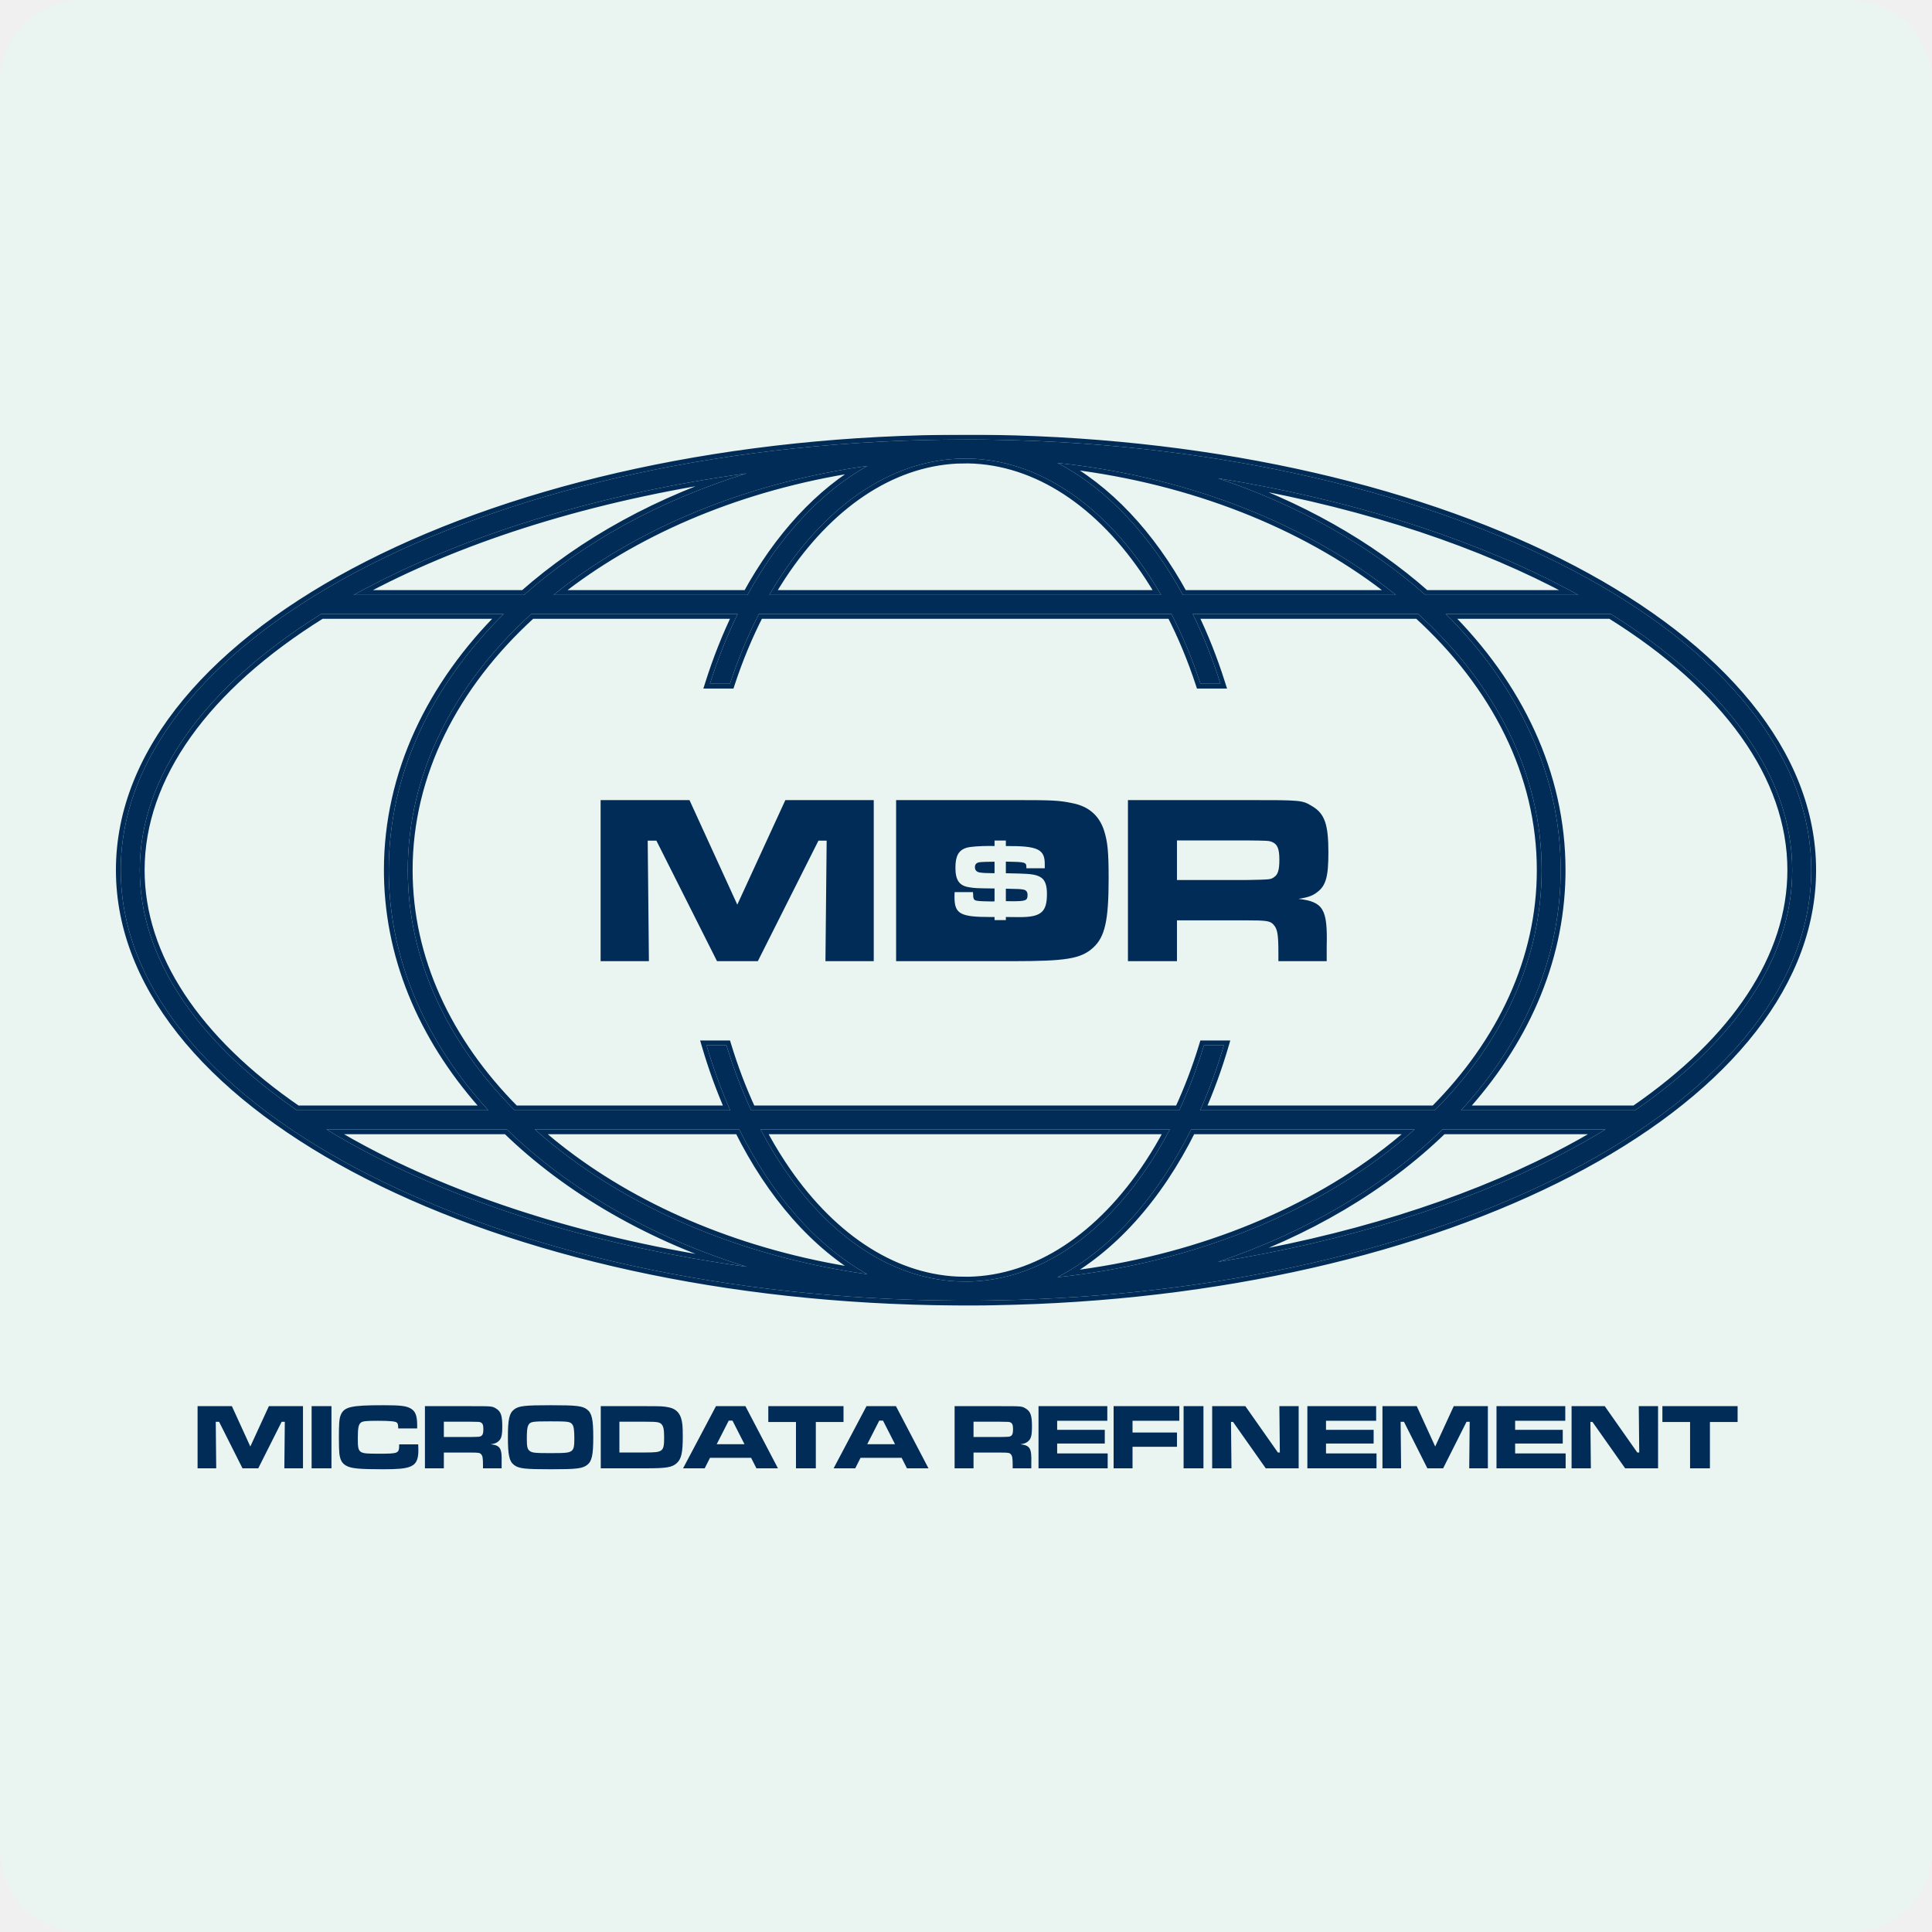
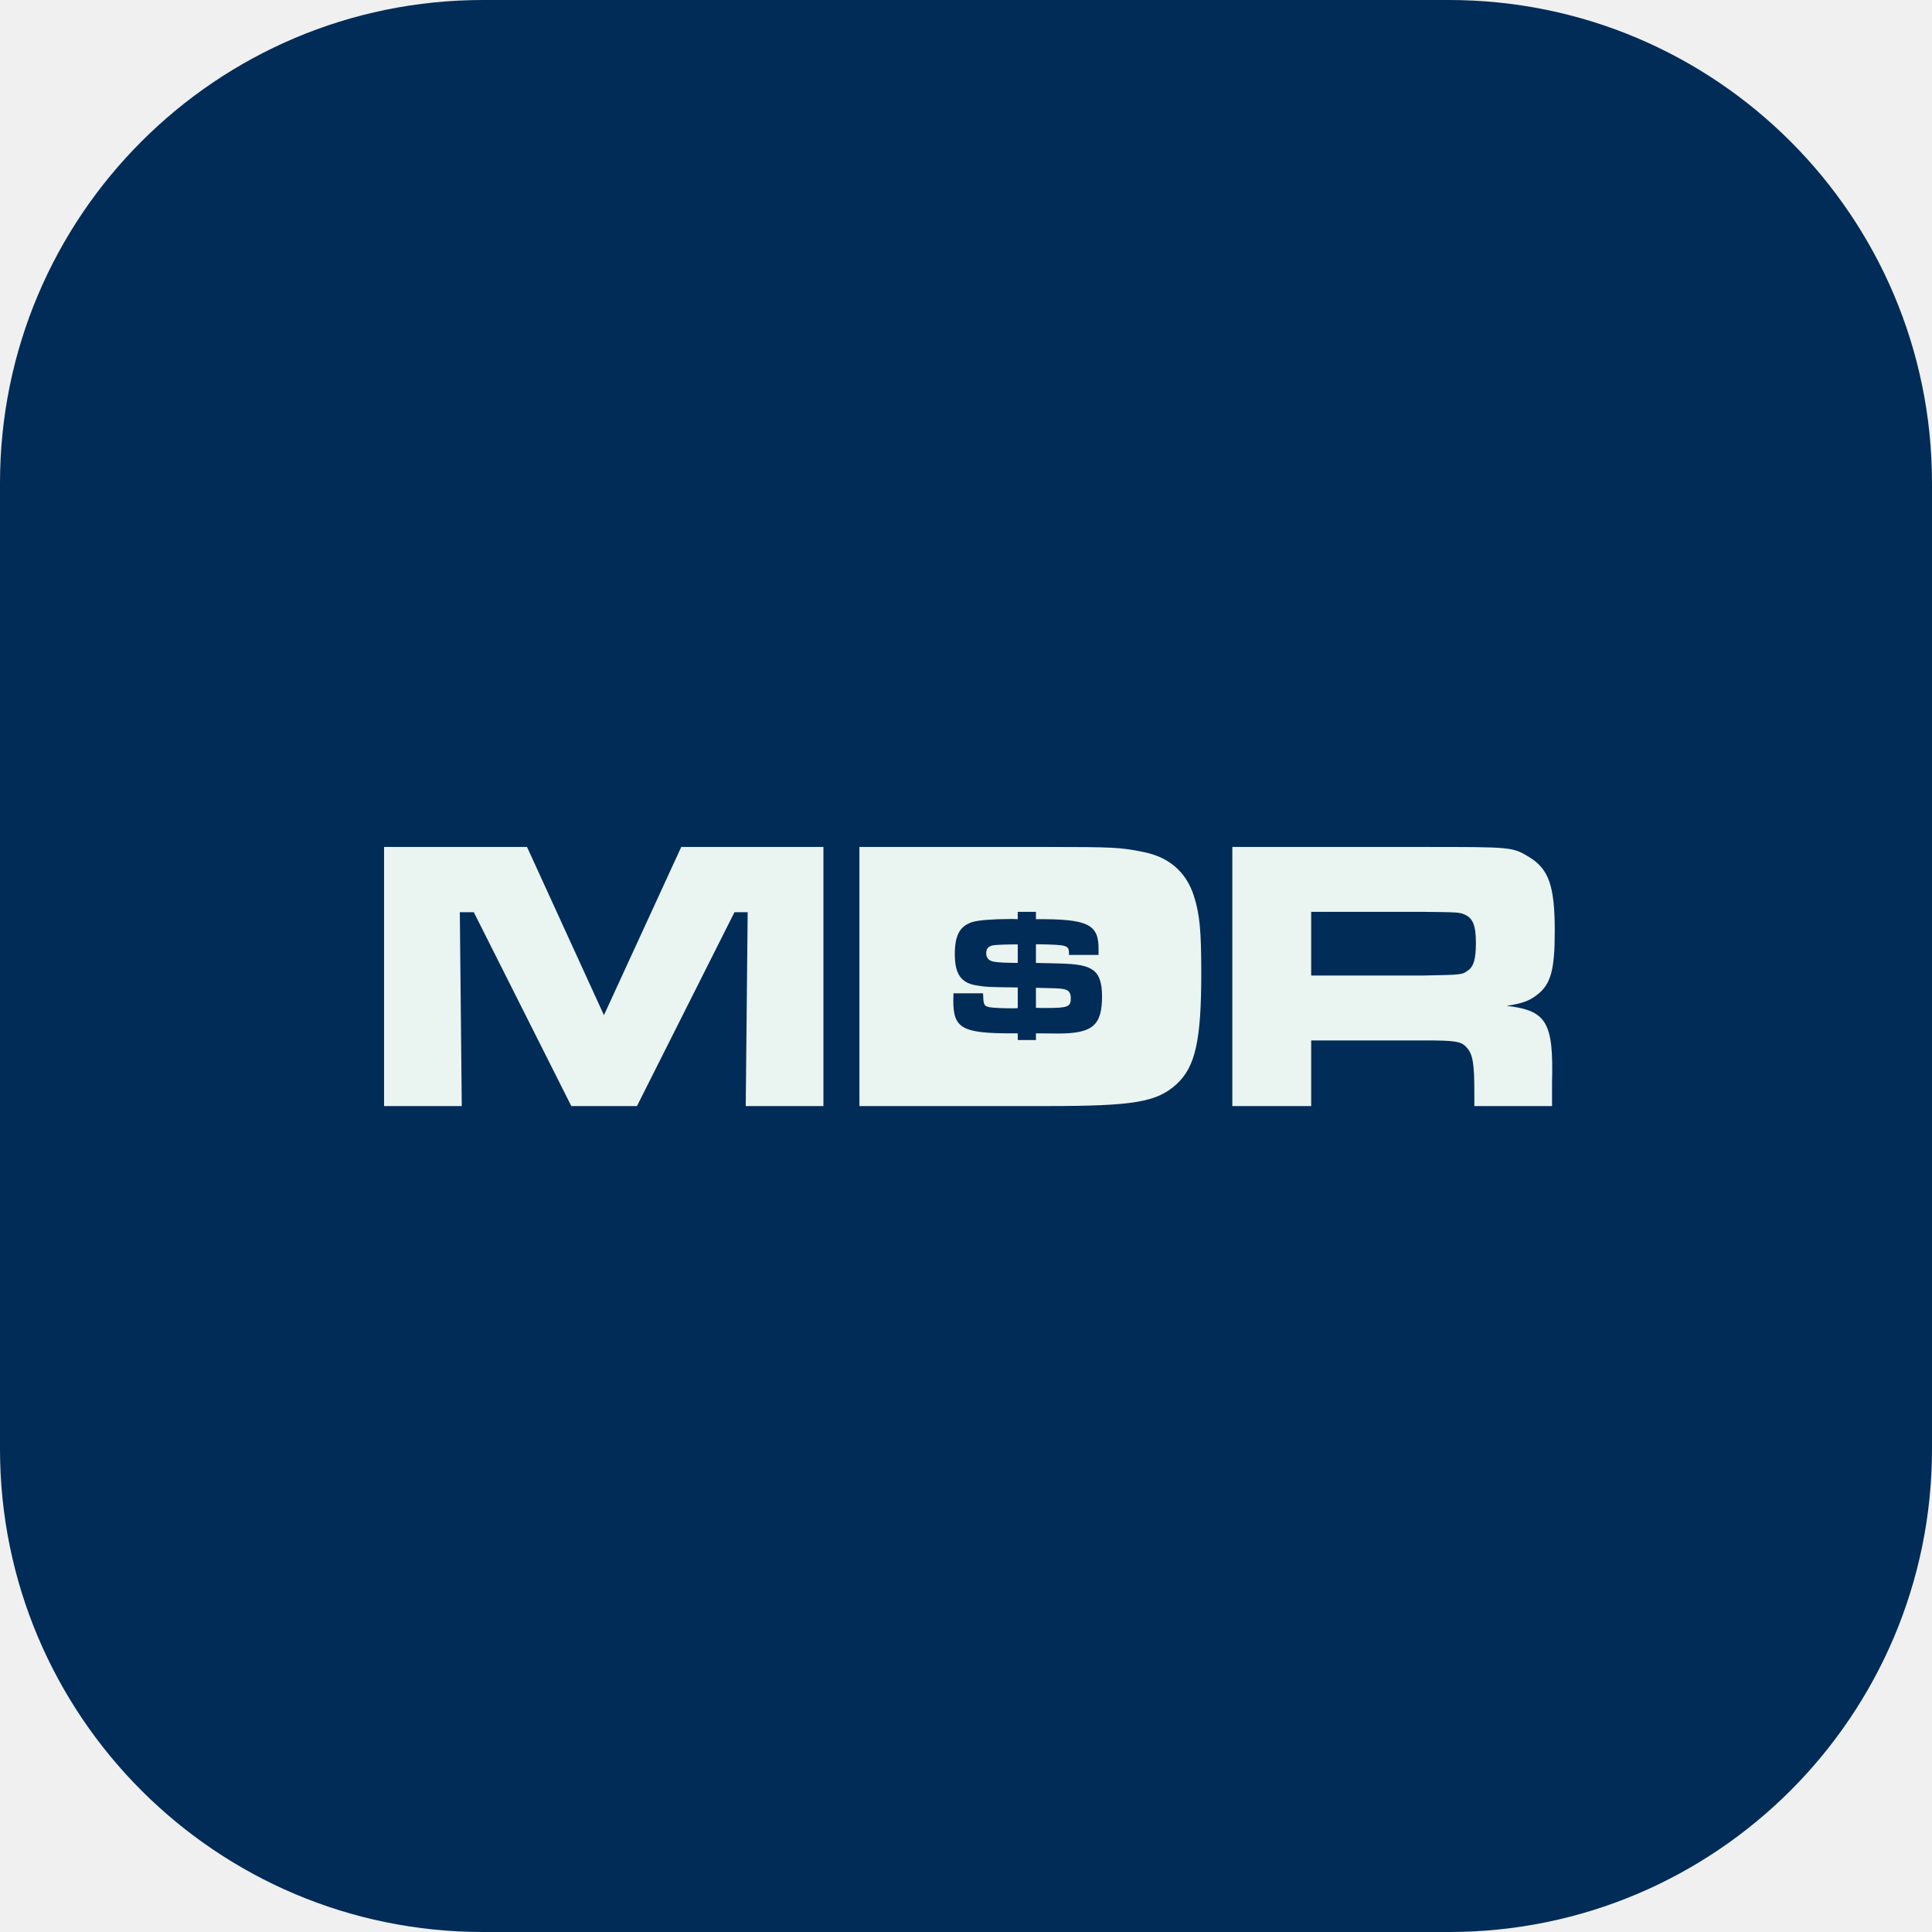
<svg xmlns="http://www.w3.org/2000/svg" width="400" height="400" viewBox="0 0 400 400" fill="none">
-   <rect width="400" height="400" rx="16.835" fill="#EAF4F1" />
-   <mask id="path-2-outside-1_136_262" maskUnits="userSpaceOnUse" x="24" y="90" width="352" height="181" fill="black">
-     <rect fill="white" x="24" y="90" width="352" height="181" />
-     <path d="M201.805 91C203.145 91 204.481 91.017 205.812 91.049C299.771 92.611 375 131.901 375 180.142L374.985 181.294C373.799 229.004 299.031 267.679 205.829 269.232C204.493 269.264 203.151 269.283 201.805 269.283L201.12 269.279C200.747 269.28 200.374 269.283 200 269.283H199.835L199.752 269.282L197.738 269.275C102.884 268.663 26.216 229.611 25.015 181.294L25 180.142C25 130.91 103.35 91 200 91L201.065 91.003C201.312 91.002 201.558 91 201.805 91ZM157.468 233.823C158.788 236.343 160.196 238.743 161.687 241.01C171.438 255.841 184.349 264.635 198.147 265.3C198.931 265.317 199.716 265.33 200.503 265.336C214.684 265.066 227.993 256.206 237.984 241.01C239.475 238.743 240.883 236.343 242.203 233.823H157.468ZM246.627 233.823C239.673 247.824 230.065 258.605 218.941 264.437C244.783 261.685 267.819 252.812 285.257 239.999C287.939 238.028 290.486 235.966 292.888 233.823H246.627ZM110.724 233.823C113.126 235.966 115.671 238.028 118.354 239.999C134.637 251.964 155.803 260.494 179.576 263.812C168.942 257.853 159.758 247.338 153.045 233.823H110.724ZM67.572 233.823C70.873 235.839 74.366 237.789 78.045 239.663C98.849 250.26 125.101 258.196 154.573 262.272C134.805 256.127 117.715 246.242 104.946 233.823H67.572ZM298.665 233.823C286.573 245.584 270.605 255.072 252.157 261.264C278.898 256.96 302.749 249.447 321.955 239.663C325.634 237.789 329.127 235.839 332.428 233.823H298.665ZM66.508 127.116C42.458 142.097 28.94 160.703 28.94 180.142C28.941 198.184 40.586 215.509 61.49 229.884H101.12C88.365 215.972 80.807 199.275 80.497 181.294L80.487 180.142C80.487 160.279 89.33 141.935 104.278 127.116H66.508ZM109.994 127.116C93.846 141.816 84.428 160.292 84.428 180.142C84.428 198.54 92.519 215.758 106.562 229.884H151.196C149.317 225.642 147.674 221.14 146.29 216.422H150.402C151.849 221.169 153.565 225.673 155.522 229.884H244.148C246.106 225.673 247.822 221.169 249.269 216.422H253.382C251.998 221.14 250.355 225.642 248.476 229.884H297.049C311.091 215.758 319.183 198.54 319.183 180.142C319.183 160.292 309.765 141.816 293.617 127.116H246.949C249.146 131.624 251.067 136.459 252.681 141.562H248.542C246.851 136.42 244.838 131.583 242.544 127.116H157.127C154.833 131.583 152.82 136.42 151.129 141.562H146.99C148.604 136.459 150.525 131.624 152.722 127.116H109.994ZM299.332 127.116C314.281 141.935 323.123 160.279 323.123 180.142L323.113 181.294C322.803 199.275 315.246 215.972 302.491 229.884H338.51C359.414 215.509 371.06 198.184 371.06 180.142C371.06 160.703 357.542 142.097 333.492 127.116H299.332ZM154.557 98.013C125.091 102.089 98.845 110.025 78.045 120.62C76.402 121.457 74.796 122.311 73.228 123.177H108.489C120.802 112.299 136.57 103.606 154.557 98.013ZM179.574 96.471C155.802 99.788 134.637 108.319 118.354 120.284C117.069 121.228 115.817 122.193 114.596 123.177H154.756C161.282 111.241 169.818 101.938 179.574 96.471ZM200.496 94.945C199.71 94.952 198.926 94.965 198.144 94.982C184.347 95.649 171.437 104.444 161.687 119.273C160.858 120.534 160.055 121.836 159.277 123.177H240.394C239.616 121.836 238.813 120.534 237.984 119.273C227.992 104.075 214.68 95.213 200.496 94.945ZM218.94 95.845C229.179 101.212 238.132 110.772 244.915 123.177H289.016C287.794 122.193 286.541 121.228 285.257 120.284C267.819 107.471 244.782 98.596 218.94 95.845ZM252.162 99.019C268.859 104.623 283.523 112.93 295.121 123.177H326.772C325.204 122.311 323.598 121.457 321.955 120.62C302.75 110.837 278.901 103.323 252.162 99.019Z" />
-   </mask>
-   <path d="M201.805 91C203.145 91 204.481 91.017 205.812 91.049C299.771 92.611 375 131.901 375 180.142L374.985 181.294C373.799 229.004 299.031 267.679 205.829 269.232C204.493 269.264 203.151 269.283 201.805 269.283L201.12 269.279C200.747 269.28 200.374 269.283 200 269.283H199.835L199.752 269.282L197.738 269.275C102.884 268.663 26.216 229.611 25.015 181.294L25 180.142C25 130.91 103.35 91 200 91L201.065 91.003C201.312 91.002 201.558 91 201.805 91ZM157.468 233.823C158.788 236.343 160.196 238.743 161.687 241.01C171.438 255.841 184.349 264.635 198.147 265.3C198.931 265.317 199.716 265.33 200.503 265.336C214.684 265.066 227.993 256.206 237.984 241.01C239.475 238.743 240.883 236.343 242.203 233.823H157.468ZM246.627 233.823C239.673 247.824 230.065 258.605 218.941 264.437C244.783 261.685 267.819 252.812 285.257 239.999C287.939 238.028 290.486 235.966 292.888 233.823H246.627ZM110.724 233.823C113.126 235.966 115.671 238.028 118.354 239.999C134.637 251.964 155.803 260.494 179.576 263.812C168.942 257.853 159.758 247.338 153.045 233.823H110.724ZM67.572 233.823C70.873 235.839 74.366 237.789 78.045 239.663C98.849 250.26 125.101 258.196 154.573 262.272C134.805 256.127 117.715 246.242 104.946 233.823H67.572ZM298.665 233.823C286.573 245.584 270.605 255.072 252.157 261.264C278.898 256.96 302.749 249.447 321.955 239.663C325.634 237.789 329.127 235.839 332.428 233.823H298.665ZM66.508 127.116C42.458 142.097 28.94 160.703 28.94 180.142C28.941 198.184 40.586 215.509 61.49 229.884H101.12C88.365 215.972 80.807 199.275 80.497 181.294L80.487 180.142C80.487 160.279 89.33 141.935 104.278 127.116H66.508ZM109.994 127.116C93.846 141.816 84.428 160.292 84.428 180.142C84.428 198.54 92.519 215.758 106.562 229.884H151.196C149.317 225.642 147.674 221.14 146.29 216.422H150.402C151.849 221.169 153.565 225.673 155.522 229.884H244.148C246.106 225.673 247.822 221.169 249.269 216.422H253.382C251.998 221.14 250.355 225.642 248.476 229.884H297.049C311.091 215.758 319.183 198.54 319.183 180.142C319.183 160.292 309.765 141.816 293.617 127.116H246.949C249.146 131.624 251.067 136.459 252.681 141.562H248.542C246.851 136.42 244.838 131.583 242.544 127.116H157.127C154.833 131.583 152.82 136.42 151.129 141.562H146.99C148.604 136.459 150.525 131.624 152.722 127.116H109.994ZM299.332 127.116C314.281 141.935 323.123 160.279 323.123 180.142L323.113 181.294C322.803 199.275 315.246 215.972 302.491 229.884H338.51C359.414 215.509 371.06 198.184 371.06 180.142C371.06 160.703 357.542 142.097 333.492 127.116H299.332ZM154.557 98.013C125.091 102.089 98.845 110.025 78.045 120.62C76.402 121.457 74.796 122.311 73.228 123.177H108.489C120.802 112.299 136.57 103.606 154.557 98.013ZM179.574 96.471C155.802 99.788 134.637 108.319 118.354 120.284C117.069 121.228 115.817 122.193 114.596 123.177H154.756C161.282 111.241 169.818 101.938 179.574 96.471ZM200.496 94.945C199.71 94.952 198.926 94.965 198.144 94.982C184.347 95.649 171.437 104.444 161.687 119.273C160.858 120.534 160.055 121.836 159.277 123.177H240.394C239.616 121.836 238.813 120.534 237.984 119.273C227.992 104.075 214.68 95.213 200.496 94.945ZM218.94 95.845C229.179 101.212 238.132 110.772 244.915 123.177H289.016C287.794 122.193 286.541 121.228 285.257 120.284C267.819 107.471 244.782 98.596 218.94 95.845ZM252.162 99.019C268.859 104.623 283.523 112.93 295.121 123.177H326.772C325.204 122.311 323.598 121.457 321.955 120.62C302.75 110.837 278.901 103.323 252.162 99.019Z" fill="#012C57" />
-   <path d="M201.805 91V90V90V91ZM205.812 91.049L205.788 92.049L205.795 92.049L205.812 91.049ZM375 180.142L376 180.154V180.142H375ZM374.985 181.294L375.985 181.319L375.985 181.307L374.985 181.294ZM205.829 269.232L205.812 268.233L205.805 268.233L205.829 269.232ZM201.805 269.283L201.799 270.283H201.805V269.283ZM201.12 269.279L201.126 268.279L201.117 268.279L201.12 269.279ZM200 269.283V270.283V270.283V269.283ZM199.835 269.283L199.823 270.283H199.835V269.283ZM199.752 269.282L199.764 268.282L199.755 268.282L199.752 269.282ZM197.738 269.275L197.732 270.275L197.735 270.275L197.738 269.275ZM25.015 181.294L24.015 181.307L24.015 181.319L25.015 181.294ZM25 180.142H24L24 180.154L25 180.142ZM200 91L200.003 90H200V91ZM201.065 91.003L201.063 92.003L201.07 92.003L201.065 91.003ZM157.468 233.823V232.823H155.815L156.582 234.287L157.468 233.823ZM161.687 241.01L160.851 241.559V241.559L161.687 241.01ZM198.147 265.3L198.099 266.299L198.112 266.299L198.125 266.3L198.147 265.3ZM200.503 265.336L200.495 266.336L200.508 266.336L200.522 266.336L200.503 265.336ZM237.984 241.01L238.82 241.559V241.559L237.984 241.01ZM242.203 233.823L243.089 234.287L243.856 232.823H242.203V233.823ZM246.627 233.823V232.823H246.007L245.731 233.378L246.627 233.823ZM218.941 264.437L218.477 263.551L219.047 265.431L218.941 264.437ZM285.257 239.999L285.849 240.805H285.849L285.257 239.999ZM292.888 233.823L293.553 234.569L295.511 232.823H292.888V233.823ZM110.724 233.823V232.823H108.101L110.058 234.569L110.724 233.823ZM118.354 239.999L117.761 240.805V240.805L118.354 239.999ZM179.576 263.812L179.438 264.802L180.065 262.939L179.576 263.812ZM153.045 233.823L153.941 233.378L153.665 232.823H153.045V233.823ZM67.572 233.823V232.823H64.016L67.051 234.677L67.572 233.823ZM78.045 239.663L77.591 240.554V240.554L78.045 239.663ZM154.573 262.272L154.436 263.263L154.87 261.318L154.573 262.272ZM104.946 233.823L105.644 233.106L105.352 232.823H104.946V233.823ZM298.665 233.823V232.823H298.259L297.968 233.106L298.665 233.823ZM252.157 261.264L251.839 260.316L252.316 262.251L252.157 261.264ZM321.955 239.663L322.409 240.554V240.554L321.955 239.663ZM332.428 233.823L332.949 234.677L335.984 232.823H332.428V233.823ZM66.508 127.116V126.116H66.222L65.979 126.267L66.508 127.116ZM28.94 180.142H27.94V180.142H28.94ZM61.49 229.884L60.924 230.708L61.18 230.884H61.49V229.884ZM101.12 229.884V230.884H103.394L101.857 229.208L101.12 229.884ZM80.497 181.294L79.497 181.302L79.497 181.311L80.497 181.294ZM80.487 180.142H79.487L79.487 180.15L80.487 180.142ZM104.278 127.116L104.982 127.826L106.707 126.116H104.278V127.116ZM109.994 127.116V126.116H109.607L109.321 126.377L109.994 127.116ZM84.428 180.142H83.428V180.142L84.428 180.142ZM106.562 229.884L105.852 230.589L106.146 230.884H106.562V229.884ZM151.196 229.884V230.884H152.733L152.111 229.479L151.196 229.884ZM146.29 216.422V215.422H144.955L145.33 216.703L146.29 216.422ZM150.402 216.422L151.359 216.13L151.143 215.422H150.402V216.422ZM155.522 229.884L154.616 230.305L154.885 230.884H155.522V229.884ZM244.148 229.884V230.884H244.786L245.055 230.305L244.148 229.884ZM249.269 216.422V215.422H248.528L248.312 216.13L249.269 216.422ZM253.382 216.422L254.341 216.703L254.717 215.422H253.382V216.422ZM248.476 229.884L247.561 229.479L246.939 230.884H248.476V229.884ZM297.049 229.884V230.884H297.465L297.758 230.589L297.049 229.884ZM319.183 180.142L320.183 180.142V180.142H319.183ZM293.617 127.116L294.29 126.377L294.004 126.116H293.617V127.116ZM246.949 127.116V126.116H245.35L246.05 127.554L246.949 127.116ZM252.681 141.562V142.562H254.046L253.634 141.261L252.681 141.562ZM248.542 141.562L247.592 141.875L247.818 142.562H248.542V141.562ZM242.544 127.116L243.434 126.659L243.155 126.116H242.544V127.116ZM157.127 127.116V126.116H156.516L156.237 126.659L157.127 127.116ZM151.129 141.562V142.562H151.853L152.079 141.875L151.129 141.562ZM146.99 141.562L146.037 141.261L145.625 142.562H146.99V141.562ZM152.722 127.116L153.621 127.554L154.321 126.116H152.722V127.116ZM299.332 127.116V126.116H296.903L298.628 127.826L299.332 127.116ZM323.123 180.142L324.123 180.15V180.142H323.123ZM323.113 181.294L324.113 181.311L324.113 181.302L323.113 181.294ZM302.491 229.884L301.754 229.208L300.218 230.884H302.491V229.884ZM338.51 229.884V230.884H338.82L339.076 230.708L338.51 229.884ZM371.06 180.142H372.06V180.142H371.06ZM333.492 127.116L334.021 126.267L333.778 126.116H333.492V127.116ZM154.557 98.013L154.854 98.968L154.42 97.022L154.557 98.013ZM78.045 120.62L77.591 119.729V119.729L78.045 120.62ZM73.228 123.177L72.744 122.301L73.228 124.177V123.177ZM108.489 123.177V124.177H108.868L109.151 123.926L108.489 123.177ZM179.574 96.471L180.063 97.343L179.436 95.48L179.574 96.471ZM118.354 120.284L117.761 119.478L117.761 119.478L118.354 120.284ZM114.596 123.177L113.968 122.398L111.761 124.177H114.596V123.177ZM154.756 123.177V124.177H155.349L155.633 123.657L154.756 123.177ZM200.496 94.945L200.515 93.945L200.502 93.945L200.488 93.945L200.496 94.945ZM198.144 94.982L198.121 93.983L198.108 93.983L198.095 93.984L198.144 94.982ZM161.687 119.273L160.851 118.724V118.724L161.687 119.273ZM159.277 123.177L158.412 122.675L157.541 124.177H159.277V123.177ZM240.394 123.177V124.177H242.129L241.259 122.675L240.394 123.177ZM237.984 119.273L238.82 118.724V118.724L237.984 119.273ZM218.94 95.845L219.046 94.85L218.476 96.73L218.94 95.845ZM244.915 123.177L244.038 123.657L244.322 124.177H244.915V123.177ZM289.016 123.177V124.177H291.85L289.643 122.398L289.016 123.177ZM285.257 120.284L285.849 119.478V119.478L285.257 120.284ZM252.162 99.019L252.321 98.031L251.844 99.967L252.162 99.019ZM295.121 123.177L294.459 123.926L294.743 124.177H295.121V123.177ZM326.772 123.177V124.177L327.256 122.301L326.772 123.177ZM321.955 120.62L322.409 119.729V119.729L321.955 120.62ZM201.805 91V92C203.137 92 204.465 92.017 205.788 92.049L205.812 91.049L205.835 90.049C204.498 90.017 203.154 90 201.805 90V91ZM205.812 91.049L205.795 92.049C252.653 92.828 294.79 103.015 325.176 118.976C355.611 134.962 374 156.583 374 180.142H375H376C376 155.459 356.774 133.314 326.106 117.205C295.387 101.07 252.929 90.832 205.828 90.049L205.812 91.049ZM375 180.142L374 180.129L373.985 181.281L374.985 181.294L375.985 181.307L376 180.154L375 180.142ZM374.985 181.294L373.986 181.269C373.406 204.574 354.828 225.917 324.452 241.684C294.126 257.425 252.293 267.458 205.812 268.233L205.829 269.232L205.846 270.232C252.567 269.453 294.719 259.371 325.374 243.459C355.979 227.573 375.378 205.724 375.985 181.319L374.985 181.294ZM205.829 269.232L205.805 268.233C204.476 268.265 203.142 268.283 201.805 268.283V269.283V270.283C203.161 270.283 204.51 270.264 205.853 270.232L205.829 269.232ZM201.805 269.283L201.81 268.283L201.126 268.279L201.12 269.279L201.114 270.279L201.799 270.283L201.805 269.283ZM201.12 269.279L201.117 268.279C200.738 268.281 200.372 268.283 200 268.283V269.283V270.283C200.375 270.283 200.756 270.28 201.123 270.279L201.12 269.279ZM200 269.283V268.283H199.835V269.283V270.283H200V269.283ZM199.835 269.283L199.847 268.283L199.764 268.282L199.752 269.282L199.74 270.282L199.823 270.283L199.835 269.283ZM199.752 269.282L199.755 268.282L197.742 268.275L197.738 269.275L197.735 270.275L199.749 270.282L199.752 269.282ZM197.738 269.275L197.745 268.275C150.44 267.97 107.719 258.078 76.711 242.283C45.65 226.461 26.601 204.871 26.014 181.269L25.015 181.294L24.015 181.319C24.63 206.034 44.516 228.128 75.803 244.065C107.142 260.029 150.182 269.969 197.732 270.275L197.738 269.275ZM25.015 181.294L26.015 181.281L26 180.129L25 180.142L24 180.154L24.015 181.307L25.015 181.294ZM25 180.142H26C26 156.099 45.154 134.074 76.71 118C108.211 101.954 151.799 92 200 92V91V90C151.551 90 107.639 100.001 75.802 116.218C44.021 132.407 24 154.953 24 180.142H25ZM200 91L199.997 92L201.063 92.003L201.065 91.003L201.068 90.003L200.003 90L200 91ZM201.065 91.003L201.07 92.003C201.32 92.002 201.561 92 201.805 92V91V90C201.555 90 201.303 90.002 201.061 90.003L201.065 91.003ZM157.468 233.823L156.582 234.287C157.917 236.835 159.342 239.263 160.851 241.559L161.687 241.01L162.522 240.46C161.051 238.223 159.659 235.851 158.354 233.359L157.468 233.823ZM161.687 241.01L160.851 241.559C170.714 256.562 183.882 265.613 198.099 266.299L198.147 265.3L198.196 264.301C184.816 263.656 172.161 255.12 162.522 240.46L161.687 241.01ZM198.147 265.3L198.125 266.3C198.913 266.317 199.703 266.33 200.495 266.336L200.503 265.336L200.511 264.336C199.729 264.33 198.949 264.317 198.17 264.3L198.147 265.3ZM200.503 265.336L200.522 266.336C215.137 266.057 228.714 256.93 238.82 241.559L237.984 241.01L237.149 240.46C227.273 255.481 214.231 264.074 200.484 264.336L200.503 265.336ZM237.984 241.01L238.82 241.559C240.329 239.263 241.754 236.835 243.089 234.287L242.203 233.823L241.317 233.359C240.012 235.851 238.62 238.223 237.149 240.46L237.984 241.01ZM242.203 233.823V232.823H157.468V233.823V234.823H242.203V233.823ZM246.627 233.823L245.731 233.378C238.844 247.246 229.366 257.842 218.477 263.551L218.941 264.437L219.406 265.322C230.764 259.368 240.502 248.403 247.523 234.268L246.627 233.823ZM218.941 264.437L219.047 265.431C245.046 262.662 268.254 253.733 285.849 240.805L285.257 239.999L284.665 239.193C267.383 251.891 244.519 260.707 218.836 263.442L218.941 264.437ZM285.257 239.999L285.849 240.805C288.556 238.816 291.127 236.734 293.553 234.569L292.888 233.823L292.222 233.077C289.844 235.199 287.322 237.24 284.665 239.193L285.257 239.999ZM292.888 233.823V232.823H246.627V233.823V234.823H292.888V233.823ZM110.724 233.823L110.058 234.569C112.484 236.734 115.054 238.816 117.761 240.805L118.354 239.999L118.946 239.193C116.288 237.241 113.767 235.199 111.389 233.077L110.724 233.823ZM118.354 239.999L117.761 240.805C134.192 252.878 155.517 261.464 179.438 264.802L179.576 263.812L179.714 262.821C156.089 259.524 135.083 251.05 118.946 239.193L118.354 239.999ZM179.576 263.812L180.065 262.939C169.65 257.103 160.589 246.763 153.941 233.378L153.045 233.823L152.149 234.268C158.927 247.913 168.234 258.602 179.087 264.684L179.576 263.812ZM153.045 233.823V232.823H110.724V233.823V234.823H153.045V233.823ZM67.572 233.823L67.051 234.677C70.375 236.706 73.89 238.669 77.591 240.554L78.045 239.663L78.499 238.772C74.842 236.909 71.372 234.972 68.093 232.97L67.572 233.823ZM78.045 239.663L77.591 240.554C98.512 251.211 124.875 259.175 154.436 263.263L154.573 262.272L154.71 261.282C125.327 257.218 99.186 249.31 78.499 238.772L78.045 239.663ZM154.573 262.272L154.87 261.318C135.232 255.213 118.285 245.402 105.644 233.106L104.946 233.823L104.249 234.54C117.145 247.083 134.378 257.042 154.276 263.227L154.573 262.272ZM104.946 233.823V232.823H67.572V233.823V234.823H104.946V233.823ZM298.665 233.823L297.968 233.106C285.996 244.75 270.163 254.165 251.839 260.316L252.157 261.264L252.475 262.212C271.047 255.978 287.15 246.418 299.362 234.54L298.665 233.823ZM252.157 261.264L252.316 262.251C279.14 257.934 303.094 250.393 322.409 240.554L321.955 239.663L321.501 238.772C302.403 248.5 278.655 255.986 251.998 260.276L252.157 261.264ZM321.955 239.663L322.409 240.554C326.11 238.669 329.625 236.706 332.949 234.677L332.428 233.823L331.907 232.97C328.628 234.972 325.158 236.909 321.501 238.772L321.955 239.663ZM332.428 233.823V232.823H298.665V233.823V234.823H332.428V233.823ZM66.508 127.116L65.979 126.267C41.797 141.331 27.94 160.204 27.94 180.142H28.94H29.94C29.94 161.202 43.12 142.863 67.037 127.965L66.508 127.116ZM28.94 180.142H27.94C27.941 198.648 39.882 216.238 60.924 230.708L61.49 229.884L62.057 229.06C41.291 214.78 29.941 197.721 29.94 180.142H28.94ZM61.49 229.884V230.884H101.12V229.884V228.884H61.49V229.884ZM101.12 229.884L101.857 229.208C89.239 215.446 81.802 198.976 81.497 181.277L80.497 181.294L79.497 181.311C79.812 199.575 87.491 216.499 100.383 230.56L101.12 229.884ZM80.497 181.294L81.497 181.285L81.487 180.133L80.487 180.142L79.487 180.15L79.497 181.302L80.497 181.294ZM80.487 180.142H81.487C81.487 160.593 90.187 142.494 104.982 127.826L104.278 127.116L103.574 126.406C88.473 141.377 79.487 159.965 79.487 180.142H80.487ZM104.278 127.116V126.116H66.508V127.116V128.116H104.278V127.116ZM109.994 127.116L109.321 126.377C93.008 141.227 83.428 159.957 83.428 180.142H84.428H85.428C85.428 160.628 94.683 142.406 110.667 127.856L109.994 127.116ZM84.428 180.142L83.428 180.142C83.428 198.849 91.658 216.311 105.852 230.589L106.562 229.884L107.271 229.179C93.38 215.206 85.428 198.23 85.428 180.142L84.428 180.142ZM106.562 229.884V230.884H151.196V229.884V228.884H106.562V229.884ZM151.196 229.884L152.111 229.479C150.25 225.279 148.622 220.818 147.25 216.14L146.29 216.422L145.33 216.703C146.726 221.461 148.384 226.005 150.282 230.289L151.196 229.884ZM146.29 216.422V217.422H150.402V216.422V215.422H146.29V216.422ZM150.402 216.422L149.446 216.713C150.905 221.503 152.638 226.05 154.616 230.305L155.522 229.884L156.429 229.462C154.493 225.296 152.792 220.836 151.359 216.13L150.402 216.422ZM155.522 229.884V230.884H244.148V229.884V228.884H155.522V229.884ZM244.148 229.884L245.055 230.305C247.033 226.05 248.766 221.503 250.225 216.713L249.269 216.422L248.312 216.13C246.879 220.836 245.178 225.296 243.242 229.462L244.148 229.884ZM249.269 216.422V217.422H253.382V216.422V215.422H249.269V216.422ZM253.382 216.422L252.422 216.14C251.05 220.818 249.422 225.279 247.561 229.479L248.476 229.884L249.39 230.289C251.287 226.005 252.946 221.461 254.341 216.703L253.382 216.422ZM248.476 229.884V230.884H297.049V229.884V228.884H248.476V229.884ZM297.049 229.884L297.758 230.589C311.952 216.311 320.183 198.85 320.183 180.142L319.183 180.142L318.183 180.142C318.183 198.23 310.231 215.206 296.34 229.179L297.049 229.884ZM319.183 180.142H320.183C320.183 159.957 310.603 141.227 294.29 126.377L293.617 127.116L292.944 127.856C308.928 142.406 318.183 160.628 318.183 180.142H319.183ZM293.617 127.116V126.116H246.949V127.116V128.116H293.617V127.116ZM246.949 127.116L246.05 127.554C248.224 132.016 250.128 136.804 251.727 141.864L252.681 141.562L253.634 141.261C252.007 136.113 250.067 131.232 247.848 126.678L246.949 127.116ZM252.681 141.562V140.562H248.542V141.562V142.562H252.681V141.562ZM248.542 141.562L249.492 141.25C247.786 136.061 245.752 131.175 243.434 126.659L242.544 127.116L241.654 127.573C243.923 131.991 245.917 136.779 247.592 141.875L248.542 141.562ZM242.544 127.116V126.116H157.127V127.116V128.116H242.544V127.116ZM157.127 127.116L156.237 126.659C153.919 131.175 151.885 136.061 150.179 141.25L151.129 141.562L152.079 141.875C153.754 136.779 155.748 131.991 158.017 127.573L157.127 127.116ZM151.129 141.562V140.562H146.99V141.562V142.562H151.129V141.562ZM146.99 141.562L147.944 141.864C149.543 136.804 151.447 132.016 153.621 127.554L152.722 127.116L151.823 126.678C149.604 131.232 147.664 136.113 146.037 141.261L146.99 141.562ZM152.722 127.116V126.116H109.994V127.116V128.116H152.722V127.116ZM299.332 127.116L298.628 127.826C313.423 142.494 322.123 160.593 322.123 180.142H323.123H324.123C324.123 159.965 315.138 141.377 300.036 126.406L299.332 127.116ZM323.123 180.142L322.123 180.133L322.113 181.285L323.113 181.294L324.113 181.302L324.123 180.15L323.123 180.142ZM323.113 181.294L322.113 181.277C321.808 198.976 314.372 215.446 301.754 229.208L302.491 229.884L303.228 230.56C316.121 216.498 323.798 199.575 324.113 181.311L323.113 181.294ZM302.491 229.884V230.884H338.51V229.884V228.884H302.491V229.884ZM338.51 229.884L339.076 230.708C360.118 216.238 372.06 198.647 372.06 180.142H371.06H370.06C370.06 197.721 358.709 214.78 337.943 229.06L338.51 229.884ZM371.06 180.142H372.06C372.06 160.204 358.203 141.331 334.021 126.267L333.492 127.116L332.963 127.965C356.88 142.863 370.06 161.202 370.06 180.142H371.06ZM333.492 127.116V126.116H299.332V127.116V128.116H333.492V127.116ZM154.557 98.013L154.42 97.022C124.866 101.111 98.508 109.074 77.591 119.729L78.045 120.62L78.499 121.511C99.182 110.976 125.317 103.068 154.694 99.003L154.557 98.013ZM78.045 120.62L77.591 119.729C75.938 120.571 74.322 121.43 72.744 122.301L73.228 123.177L73.711 124.052C75.27 123.191 76.866 122.343 78.499 121.511L78.045 120.62ZM73.228 123.177V124.177H108.489V123.177V122.177H73.228V123.177ZM108.489 123.177L109.151 123.926C121.347 113.152 136.986 104.524 154.854 98.968L154.557 98.013L154.26 97.058C136.154 102.689 120.257 111.446 107.827 122.427L108.489 123.177ZM179.574 96.471L179.436 95.48C155.516 98.819 134.192 107.406 117.761 119.478L118.354 120.284L118.946 121.09C135.082 109.233 156.088 100.758 179.712 97.461L179.574 96.471ZM118.354 120.284L117.761 119.478C116.465 120.431 115.201 121.405 113.968 122.398L114.596 123.177L115.223 123.955C116.433 122.981 117.674 122.025 118.946 121.09L118.354 120.284ZM114.596 123.177V124.177H154.756V123.177V122.177H114.596V123.177ZM154.756 123.177L155.633 123.657C162.093 111.843 170.508 102.698 180.063 97.343L179.574 96.471L179.085 95.598C169.128 101.179 160.472 110.639 153.878 122.697L154.756 123.177ZM200.496 94.945L200.488 93.945C199.696 93.952 198.907 93.965 198.121 93.983L198.144 94.982L198.166 95.982C198.945 95.965 199.724 95.951 200.504 95.945L200.496 94.945ZM198.144 94.982L198.095 93.984C183.88 94.67 170.714 103.723 160.851 118.724L161.687 119.273L162.522 119.823C172.16 105.164 184.814 96.627 198.192 95.981L198.144 94.982ZM161.687 119.273L160.851 118.724C160.011 120.001 159.199 121.319 158.412 122.675L159.277 123.177L160.142 123.678C160.911 122.353 161.704 121.067 162.522 119.823L161.687 119.273ZM159.277 123.177V124.177H240.394V123.177V122.177H159.277V123.177ZM240.394 123.177L241.259 122.675C240.472 121.319 239.66 120.001 238.82 118.724L237.984 119.273L237.149 119.823C237.967 121.067 238.76 122.353 239.528 123.678L240.394 123.177ZM237.984 119.273L238.82 118.724C228.712 103.35 215.133 94.221 200.515 93.945L200.496 94.945L200.477 95.945C214.227 96.204 227.271 104.799 237.149 119.823L237.984 119.273ZM218.94 95.845L218.476 96.73C228.498 101.984 237.324 111.378 244.038 123.657L244.915 123.177L245.792 122.697C238.94 110.166 229.859 100.44 219.405 94.959L218.94 95.845ZM244.915 123.177V124.177H289.016V123.177V122.177H244.915V123.177ZM289.016 123.177L289.643 122.398C288.41 121.405 287.145 120.431 285.849 119.478L285.257 120.284L284.665 121.09C285.937 122.025 287.179 122.981 288.388 123.955L289.016 123.177ZM285.257 120.284L285.849 119.478C268.254 106.55 245.046 97.619 219.046 94.85L218.94 95.845L218.835 96.839C244.519 99.574 267.383 108.392 284.665 121.09L285.257 120.284ZM252.162 99.019L251.844 99.967C268.428 105.534 282.971 113.778 294.459 123.926L295.121 123.177L295.783 122.427C284.074 112.083 269.29 103.713 252.48 98.07L252.162 99.019ZM295.121 123.177V124.177H326.772V123.177V122.177H295.121V123.177ZM326.772 123.177L327.256 122.301C325.678 121.43 324.062 120.571 322.409 119.729L321.955 120.62L321.501 121.511C323.134 122.343 324.73 123.191 326.289 124.052L326.772 123.177ZM321.955 120.62L322.409 119.729C303.095 109.891 279.143 102.349 252.321 98.031L252.162 99.019L252.003 100.006C278.658 104.296 302.404 111.784 321.501 121.511L321.955 120.62Z" fill="#012C57" mask="url(#path-2-outside-1_136_262)" />
-   <path d="M222.423 192.255H191.981V171.96H222.423V192.255ZM205.91 173.961V175.164C205.523 175.143 205.265 175.143 204.964 175.143C202.752 175.143 200.925 175.293 200.152 175.508C198.476 176.002 197.81 177.205 197.81 179.654C197.81 182.232 198.605 183.371 200.625 183.693C201.828 183.887 202.064 183.908 205.91 183.951V186.615C205.652 186.637 205.373 186.637 205.308 186.637C203.976 186.637 202.623 186.572 202.236 186.486C201.591 186.357 201.484 186.143 201.463 184.961L201.441 184.703H197.638L197.617 185.691C197.617 189.215 198.777 189.859 205.115 189.859H205.91V191.363H208.252V189.859H208.595L211.088 189.881C215.534 189.881 216.759 188.849 216.759 185.09C216.759 183.393 216.415 182.361 215.685 181.781C214.826 181.137 213.708 180.922 211.023 180.857C209.67 180.836 208.553 180.793 208.252 180.793V178.387C212.484 178.473 212.505 178.473 212.505 179.762H216.308V179.117C216.373 175.809 214.954 175.121 208.252 175.164V173.961H205.91ZM208.252 183.994C211.044 184.059 211.045 184.059 211.711 184.145C212.462 184.252 212.742 184.596 212.742 185.348C212.742 186.443 212.355 186.594 209.562 186.594C209.154 186.594 208.81 186.594 208.252 186.572V183.994ZM205.91 180.793C204.17 180.771 203.546 180.75 202.88 180.643C202.193 180.535 201.849 180.17 201.849 179.525C201.849 178.945 202.172 178.602 202.816 178.516C203.31 178.451 204.621 178.408 205.91 178.408V180.793Z" fill="#012C57" />
-   <path d="M124.35 165.65H142.75L152.65 187.3L162.6 165.65H180.9V199H170.9L171.15 174.05H169.45L156.9 199H148.45L135.9 174.05H134.1L134.35 199H124.35V165.65ZM185.531 199V165.65H209.581C218.081 165.65 219.231 165.7 222.081 166.3C225.381 166.95 227.581 168.85 228.581 171.95C229.331 174.3 229.531 176.4 229.531 181.85C229.531 190.55 228.781 193.95 226.331 196.2C223.781 198.5 220.831 199 209.581 199H185.531ZM195.531 190.5H209.681C218.881 190.5 219.531 190 219.531 182.45C219.531 178.35 219.181 176.5 218.181 175.4C217.131 174.2 215.781 174 209.581 174H195.531V190.5ZM233.529 199V165.65H258.079C269.579 165.65 269.579 165.65 271.729 166.95C274.279 168.5 275.029 170.7 275.029 176.5C275.029 181.45 274.529 183.35 272.729 184.7C271.779 185.45 270.829 185.8 268.829 186.1C273.979 186.7 274.879 188.2 274.679 195.9V199H264.679V197.25C264.679 193.5 264.479 192.3 263.679 191.45C262.979 190.65 262.229 190.55 258.029 190.55H243.679V199H233.529ZM243.679 182.2H257.979C263.079 182.1 263.079 182.1 263.779 181.6C264.579 181.1 264.879 180.1 264.879 178C264.879 175.75 264.479 174.8 263.429 174.35C262.729 174.05 262.579 174.05 257.979 174H243.679V182.2Z" fill="#012C57" />
-   <path d="M40.907 291.13H48.008L51.828 299.485L55.668 291.13H62.73V304H58.871L58.967 294.372H58.311L53.468 304H50.207L45.364 294.372H44.669L44.766 304H40.907V291.13ZM64.517 291.13H68.627V304H64.517V291.13ZM82.647 299.041H86.584C86.603 299.774 86.622 300.064 86.622 300.257C86.622 302.341 86.082 303.286 84.654 303.749C83.612 304.077 82.204 304.193 79.348 304.193C74.312 304.193 72.691 304.039 71.649 303.44C70.8 302.958 70.414 302.244 70.26 300.932C70.202 300.353 70.164 299.292 70.164 297.652C70.164 294.777 70.241 293.716 70.53 293.002C71.225 291.265 72.633 290.937 79.367 290.937C82.802 290.937 83.998 291.072 84.886 291.535C85.986 292.095 86.371 293.04 86.371 295.105V295.742H82.455C82.416 294.893 82.377 294.719 82.146 294.526C81.856 294.275 80.718 294.159 78.248 294.159C75.798 294.159 75.084 294.237 74.698 294.545C74.235 294.931 74.081 295.684 74.081 297.633C74.081 300.932 74.138 300.971 78.267 300.971C82.57 300.971 82.628 300.951 82.647 299.041ZM87.977 304V291.13H97.45C101.888 291.13 101.888 291.13 102.718 291.632C103.702 292.23 103.991 293.079 103.991 295.317C103.991 297.227 103.798 297.961 103.104 298.482C102.737 298.771 102.371 298.906 101.599 299.022C103.586 299.253 103.934 299.832 103.856 302.804V304H99.997V303.325C99.997 301.878 99.92 301.414 99.611 301.086C99.341 300.778 99.052 300.739 97.431 300.739H91.893V304H87.977ZM91.893 297.517H97.412C99.38 297.478 99.38 297.478 99.65 297.285C99.959 297.092 100.075 296.706 100.075 295.896C100.075 295.028 99.92 294.661 99.515 294.487C99.245 294.372 99.187 294.372 97.412 294.352H91.893V297.517ZM113.992 290.937C119.375 290.937 120.572 291.072 121.556 291.825C122.54 292.577 122.829 293.87 122.829 297.555C122.829 301.26 122.54 302.553 121.556 303.305C120.572 304.058 119.356 304.193 114.031 304.193C108.609 304.193 107.412 304.058 106.428 303.305C105.425 302.534 105.155 301.26 105.155 297.478C105.155 293.889 105.444 292.577 106.428 291.825C107.412 291.072 108.609 290.937 113.992 290.937ZM113.992 294.275C110.133 294.275 109.766 294.333 109.381 295.086C109.149 295.529 109.072 296.263 109.072 297.903C109.072 299.504 109.188 300.025 109.651 300.392C110.172 300.797 110.789 300.855 114.031 300.855C117.176 300.855 117.812 300.778 118.333 300.392C118.777 300.044 118.912 299.485 118.912 297.922C118.912 296.012 118.797 295.279 118.449 294.854C118.005 294.333 117.581 294.275 113.992 294.275ZM124.381 304V291.13H133.662C136.942 291.13 137.386 291.149 138.486 291.381C139.759 291.632 140.608 292.365 140.994 293.561C141.284 294.468 141.361 295.279 141.361 297.382C141.361 300.739 141.071 302.051 140.126 302.919C139.142 303.807 138.003 304 133.662 304H124.381ZM128.24 300.72H133.701C137.251 300.72 137.502 300.527 137.502 297.613C137.502 296.031 137.367 295.317 136.981 294.893C136.576 294.43 136.055 294.352 133.662 294.352H128.24V300.72ZM156.609 304L155.509 301.82H147L145.9 304H141.424L148.235 291.13H154.332L161.066 304H156.609ZM154.139 299.003L151.65 294.121H150.878L148.389 299.003H154.139ZM159.068 291.13H174.64V294.41H168.909V304H164.799V294.41H159.068V291.13ZM187.775 304L186.675 301.82H178.166L177.066 304H172.59L179.401 291.13H185.498L192.232 304H187.775ZM185.305 299.003L182.816 294.121H182.045L179.555 299.003H185.305ZM197.642 304V291.13H207.116C211.554 291.13 211.554 291.13 212.384 291.632C213.368 292.23 213.657 293.079 213.657 295.317C213.657 297.227 213.464 297.961 212.77 298.482C212.403 298.771 212.036 298.906 211.265 299.022C213.252 299.253 213.599 299.832 213.522 302.804V304H209.663V303.325C209.663 301.878 209.586 301.414 209.277 301.086C209.007 300.778 208.718 300.739 207.097 300.739H201.559V304H197.642ZM201.559 297.517H207.078C209.046 297.478 209.046 297.478 209.316 297.285C209.625 297.092 209.74 296.706 209.74 295.896C209.74 295.028 209.586 294.661 209.181 294.487C208.911 294.372 208.853 294.372 207.078 294.352H201.559V297.517ZM215.015 291.13H229.255V294.159H218.874V296.031H228.734V298.867H218.874V300.913H229.332V304H215.015V291.13ZM230.561 291.13H244.164V294.159H234.478V296.591H243.681V299.543H234.478V304H230.561V291.13ZM245.051 291.13H249.161V304H245.051V291.13ZM250.968 291.13H257.837L264.571 300.72H264.976L264.879 291.13H268.874V304H262.062L255.29 294.391H254.865L254.962 304H250.968V291.13ZM270.677 291.13H284.917V294.159H274.536V296.031H284.396V298.867H274.536V300.913H284.994V304H270.677V291.13ZM286.223 291.13H293.323L297.144 299.485L300.984 291.13H308.046V304H304.187L304.283 294.372H303.627L298.784 304H295.523L290.68 294.372H289.985L290.082 304H286.223V291.13ZM309.833 291.13H324.073V294.159H313.692V296.031H323.552V298.867H313.692V300.913H324.15V304H309.833V291.13ZM325.378 291.13H332.247L338.981 300.72H339.387L339.29 291.13H343.284V304H336.473L329.7 294.391H329.276L329.372 304H325.378V291.13ZM344.181 291.13H359.752V294.41H354.022V304H349.912V294.41H344.181V291.13Z" fill="#012C57" />
+   <rect width="400" height="400" rx="100" fill="#012C57" />
+   <path d="M237.278 218.188H188.308V185.542H237.278V218.188ZM210.713 188.372V190.307C210.091 190.273 209.676 190.273 209.193 190.273C205.633 190.273 202.696 190.514 201.451 190.86C198.756 191.655 197.684 193.59 197.684 197.53C197.684 201.677 198.963 203.508 202.211 204.027C204.146 204.338 204.527 204.373 210.713 204.442V208.727C210.299 208.762 209.849 208.761 209.745 208.761C207.603 208.761 205.425 208.658 204.803 208.52C203.766 208.313 203.593 207.967 203.559 206.066L203.525 205.651H197.407L197.373 207.241C197.373 212.908 199.239 213.946 209.434 213.946H210.713V216.365H214.48V213.946H215.032L219.041 213.98C226.195 213.98 228.165 212.321 228.165 206.273C228.165 203.543 227.612 201.885 226.437 200.952C225.054 199.915 223.258 199.569 218.938 199.465C216.761 199.431 214.964 199.362 214.48 199.362V195.491C221.288 195.629 221.323 195.629 221.323 197.703H227.44V196.666C227.543 191.344 225.262 190.238 214.48 190.307V188.372H210.713ZM214.48 204.511C218.972 204.615 218.972 204.614 220.043 204.752C221.253 204.925 221.702 205.478 221.702 206.688C221.702 208.45 221.08 208.693 216.588 208.693C215.932 208.693 215.378 208.692 214.48 208.658V204.511ZM210.713 199.362C207.914 199.327 206.911 199.292 205.84 199.12C204.734 198.947 204.181 198.359 204.181 197.323C204.181 196.39 204.7 195.837 205.737 195.699C206.532 195.595 208.64 195.526 210.713 195.526V199.362Z" fill="#EAF4F1" />
+   <path d="M79.517 175.354H109.115L125.04 210.18L141.045 175.354H170.482V229H154.397L154.799 188.866H152.064L131.876 229H118.284L98.096 188.866H95.201L95.603 229H79.517V175.354ZM177.933 229V175.354H216.619C230.292 175.354 232.142 175.434 236.726 176.399C242.035 177.445 245.573 180.501 247.182 185.488C248.389 189.268 248.71 192.646 248.71 201.413C248.71 215.408 247.504 220.877 243.563 224.496C239.461 228.196 234.716 229 216.619 229H177.933ZM194.019 215.327H216.78C231.579 215.327 232.624 214.523 232.624 202.378C232.624 195.783 232.061 192.807 230.453 191.038C228.764 189.107 226.592 188.786 216.619 188.786H194.019V215.327ZM255.141 229V175.354H294.632C313.131 175.354 313.131 175.354 316.589 177.445C320.691 179.938 321.897 183.477 321.897 192.807C321.897 200.769 321.093 203.826 318.198 205.997C316.67 207.204 315.141 207.767 311.924 208.249C320.208 209.214 321.656 211.627 321.334 224.013V229H305.249V226.185C305.249 220.153 304.927 218.223 303.64 216.855C302.514 215.568 301.308 215.408 294.552 215.408H271.468V229H255.141ZM271.468 201.976H294.471C302.675 201.815 302.675 201.815 303.801 201.011C305.088 200.206 305.57 198.598 305.57 195.22C305.57 191.601 304.927 190.072 303.238 189.349C302.112 188.866 301.871 188.866 294.471 188.786H271.468V201.976Z" fill="#EAF4F1" />
</svg>
